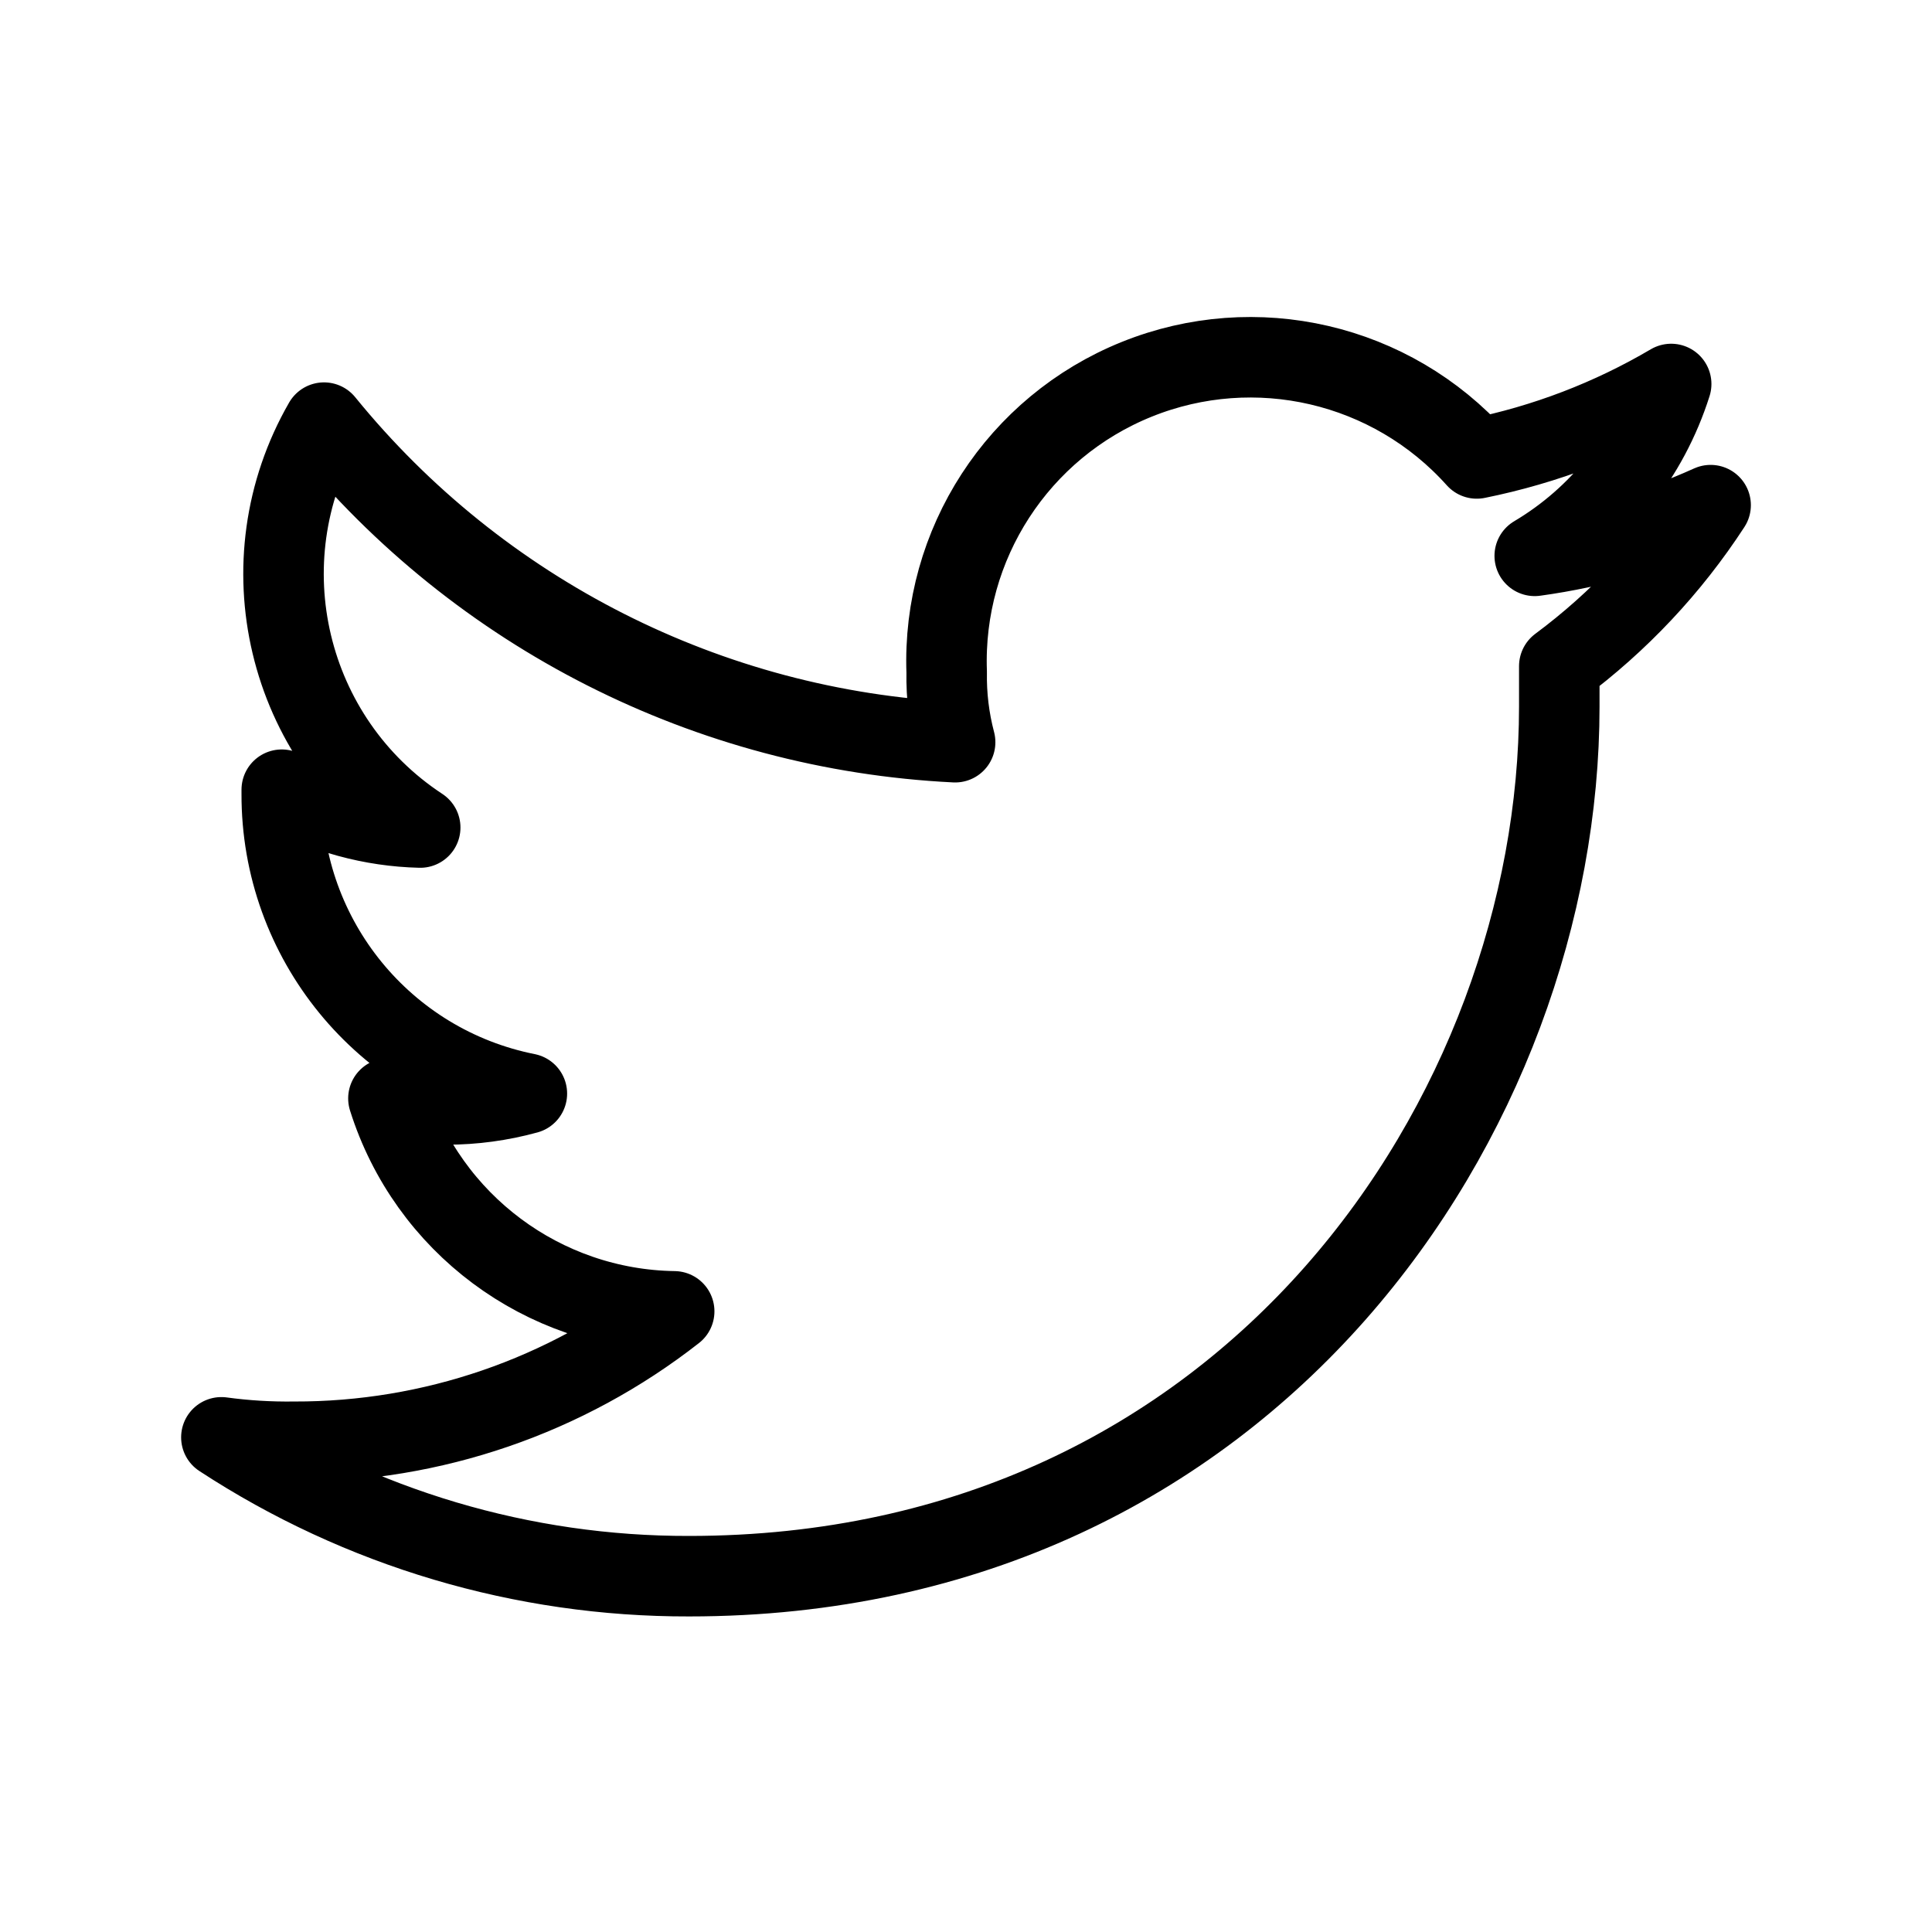
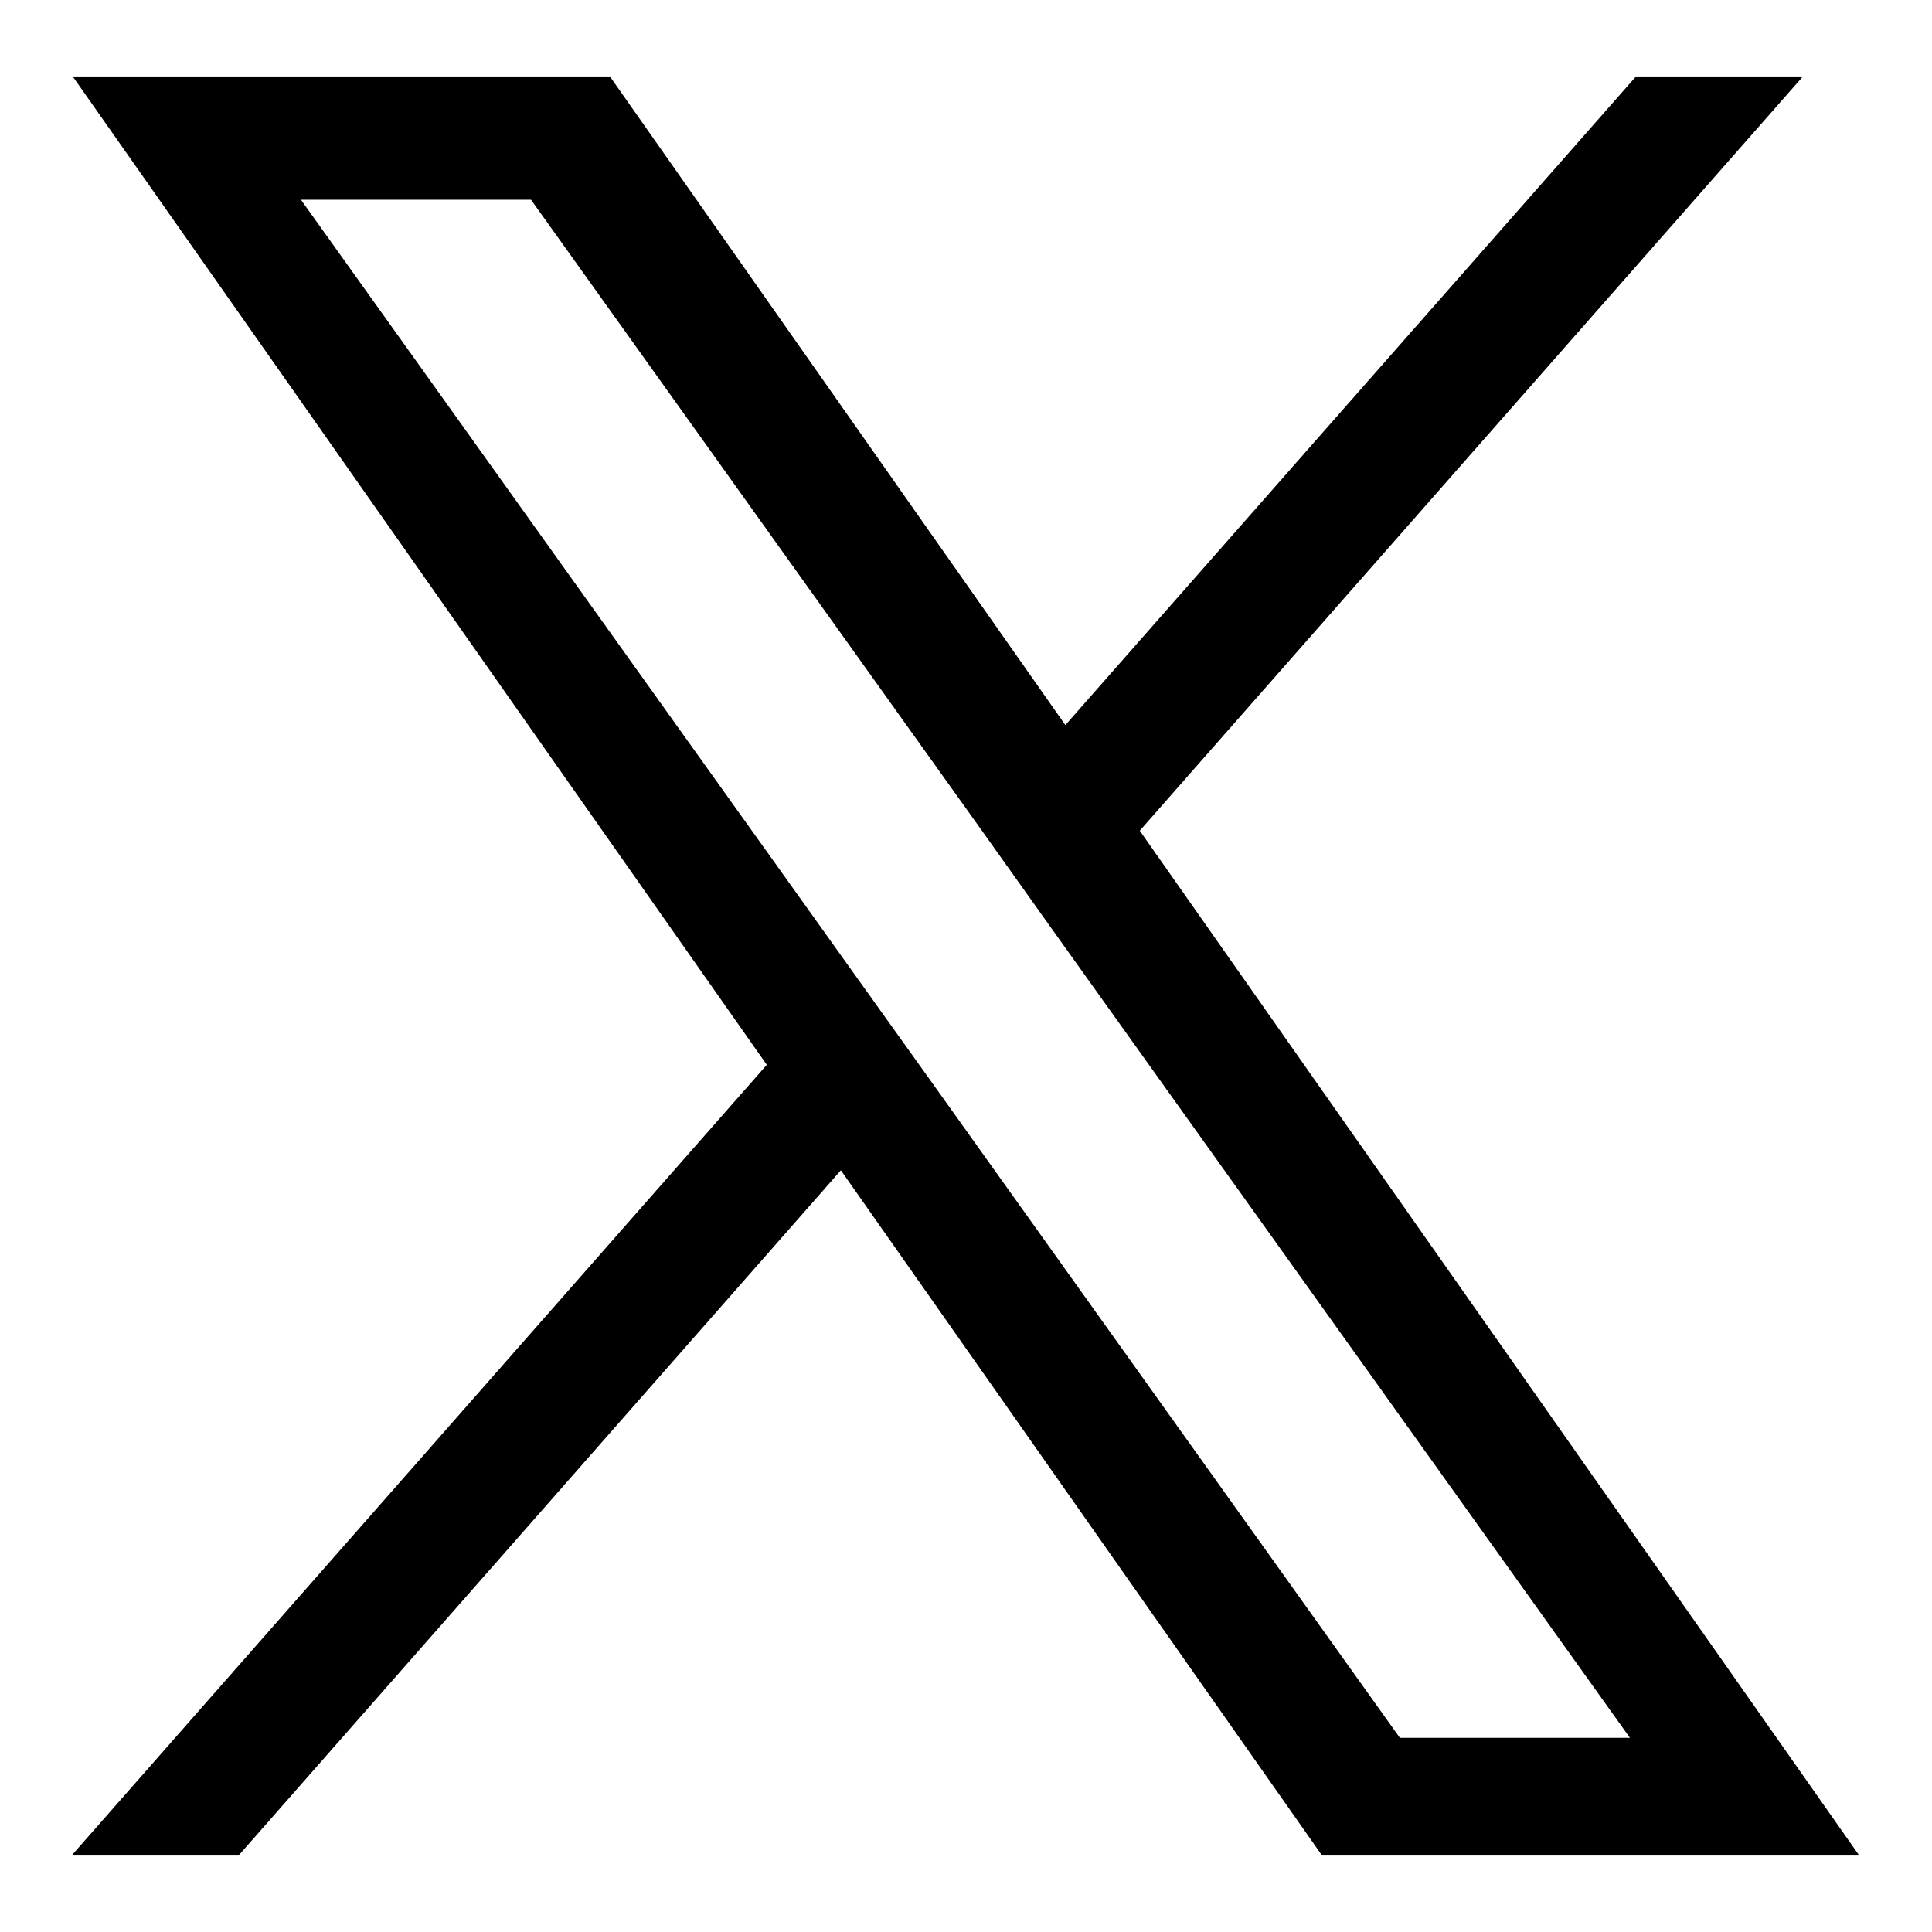
- <svg xmlns="http://www.w3.org/2000/svg" width="20px" height="20px" viewBox="0 0 48 48" id="Layer_2" data-name="Layer 2">
-   <defs>
-     <style>.cls-1{fill:none;stroke:#000000;stroke-linecap:round;stroke-linejoin:round;stroke-width:2}</style>
-   </defs>
-   <path class="cls-1" d="M38.74,16.55v1c0,10.07-7.64,21.61-21.62,21.61A21.14,21.14,0,0,1,5.5,35.71a12.22,12.22,0,0,0,1.81.11,15.25,15.25,0,0,0,9.44-3.24,7.56,7.56,0,0,1-7.1-5.29,6.9,6.9,0,0,0,1.44.15,7.53,7.53,0,0,0,2-.27A7.57,7.57,0,0,1,7,19.72v-.1a7.42,7.42,0,0,0,3.44.94A7.54,7.54,0,0,1,8.05,10.5a21.58,21.58,0,0,0,15.68,7.94,6.38,6.38,0,0,1-.21-1.74,7.55,7.55,0,0,1,13.17-5.31,15.59,15.59,0,0,0,4.83-1.85,7.65,7.65,0,0,1-3.39,4.27,15.87,15.87,0,0,0,4.37-1.26,15.56,15.56,0,0,1-3.76,4Z" />
+ <svg xmlns="http://www.w3.org/2000/svg" version="1.1" id="Layer_1" width="18px" height="18px" viewBox="0 0 24 24" fill="#000" xml:space="preserve">
+   <path d="M14.095,10.316L22.286,1h-1.941l-7.115,8.088L7.551,1H1l8.589,12.231L1,23h1.941  l7.509-8.543L16.449,23H23L14.095,10.316z M11.437,13.338l-0.872-1.219l-6.924-9.688h2.981  l5.59,7.822l0.868,1.219l7.265,10.166h-2.981L11.437,13.338z" stroke="#000" stroke-width="0.1" />
</svg>
